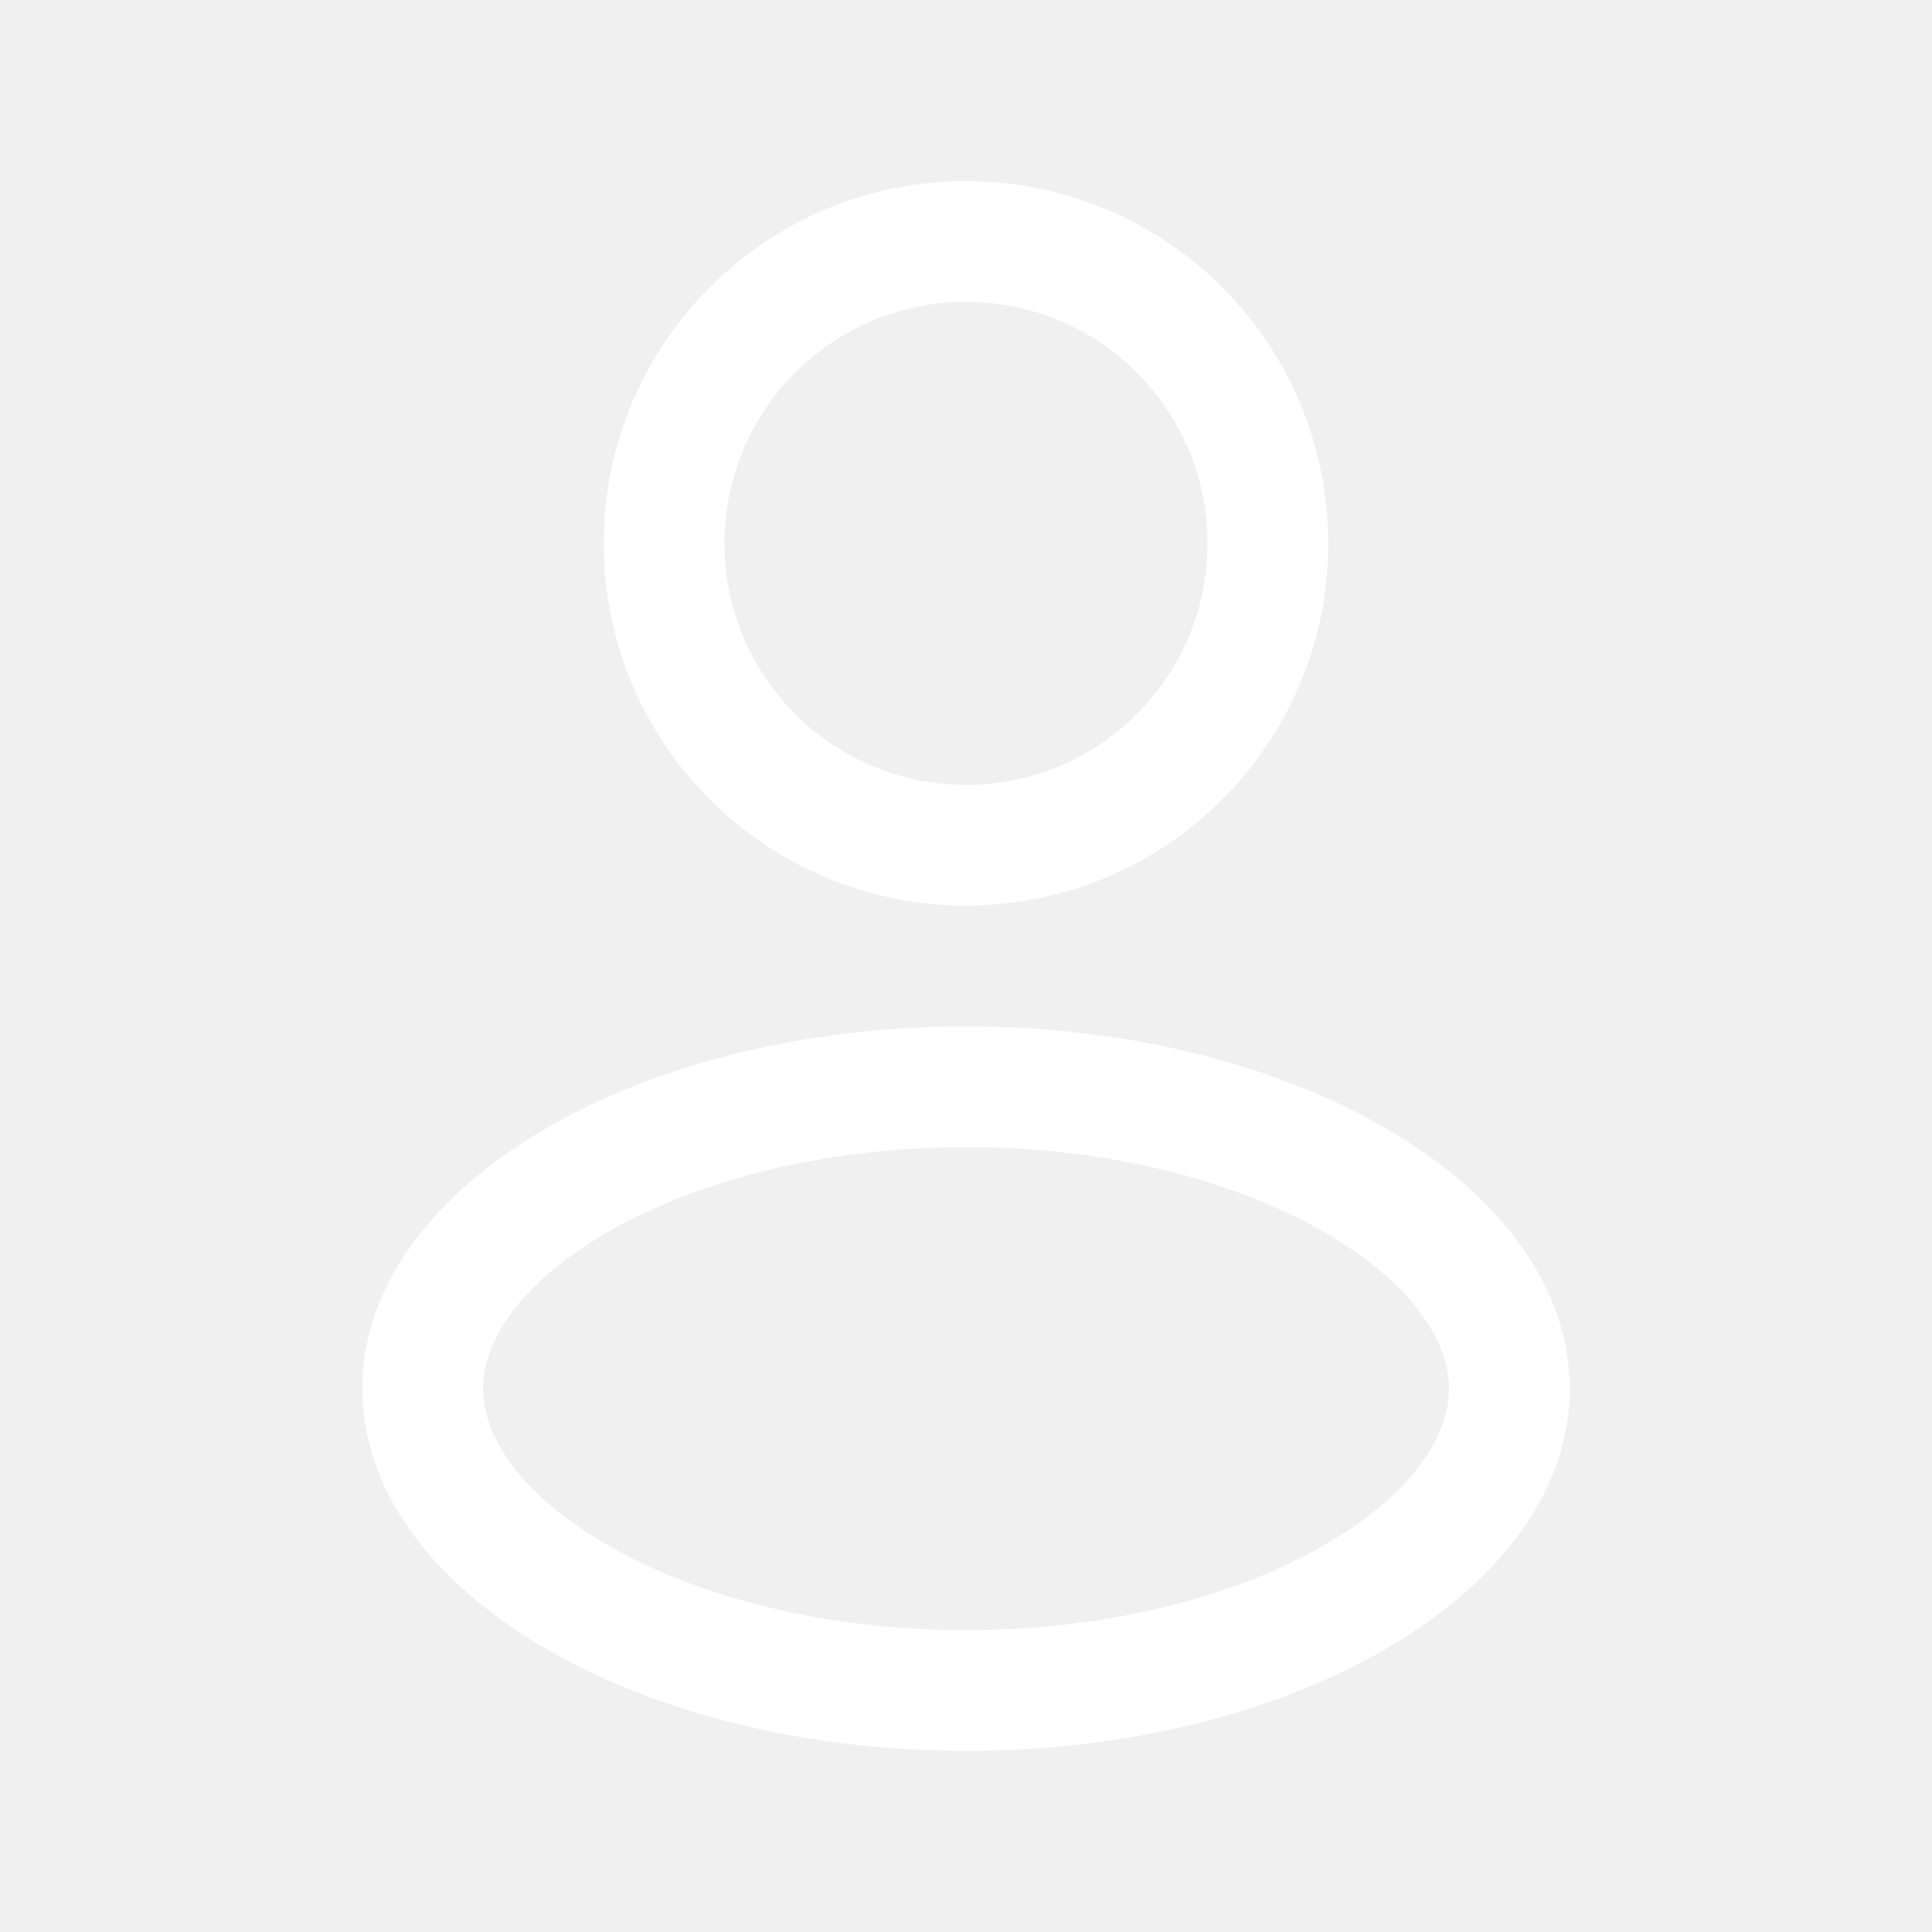
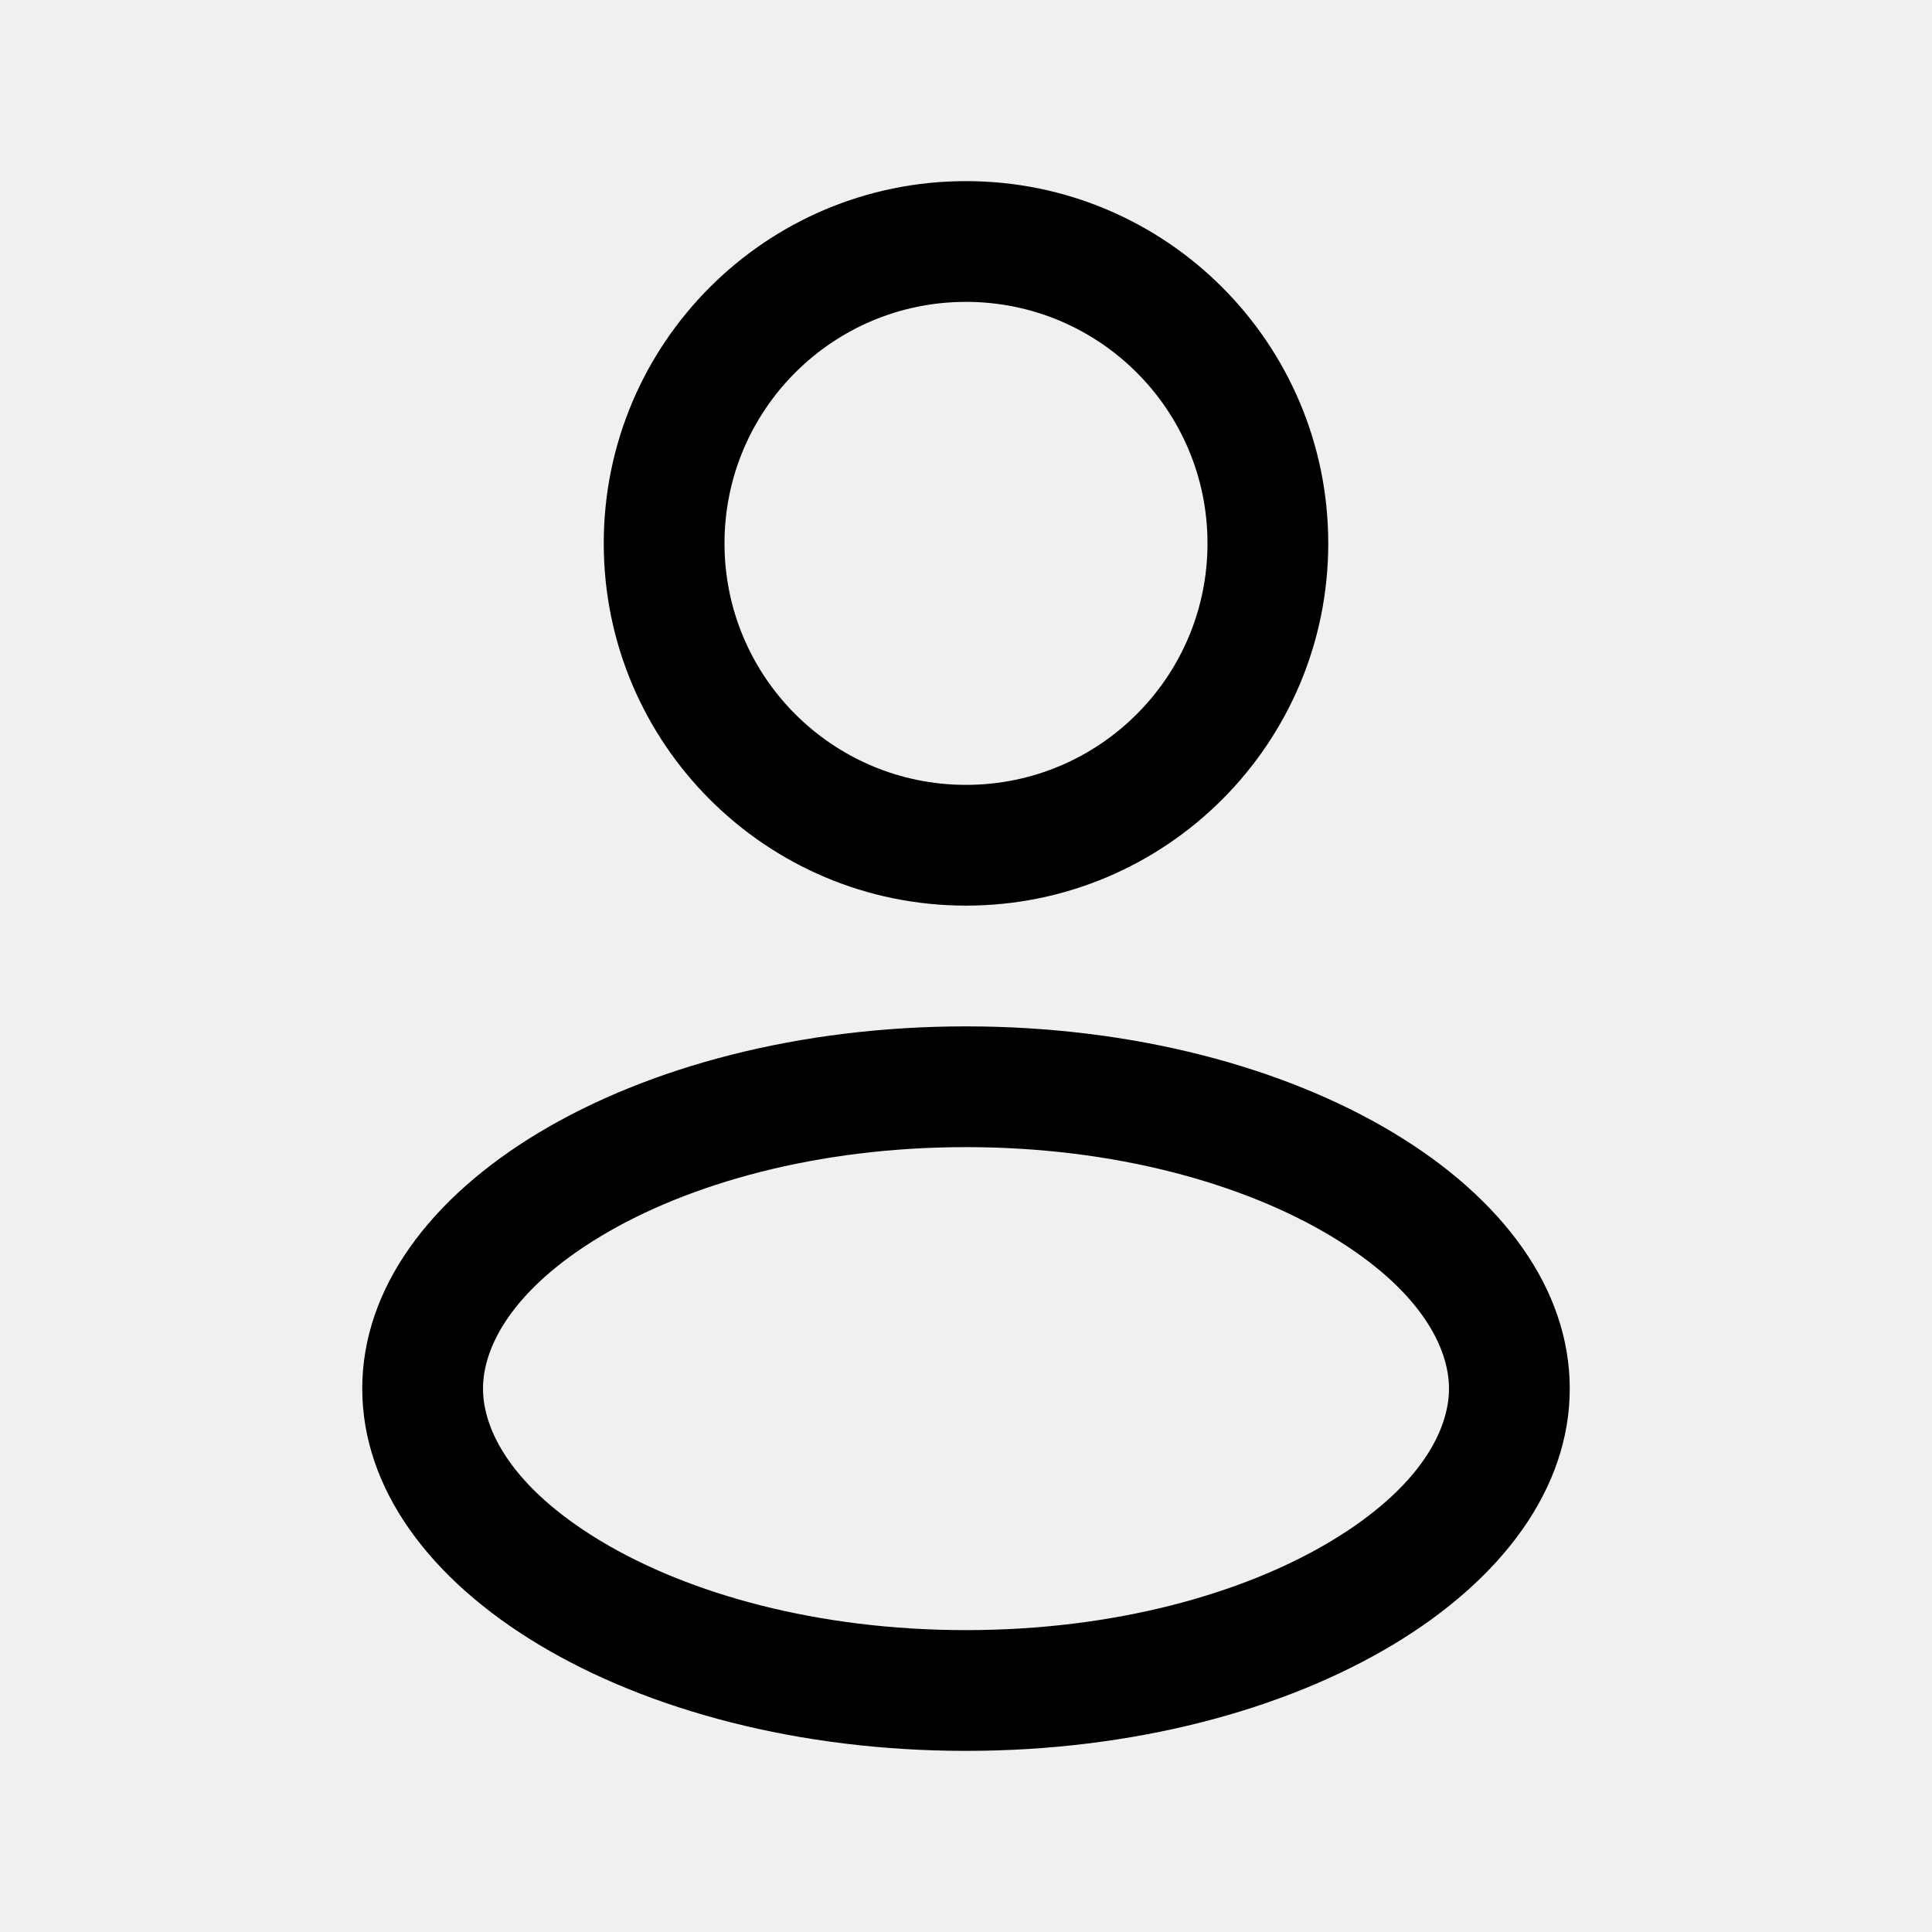
- <svg xmlns="http://www.w3.org/2000/svg" width="24" height="24" viewBox="0 0 24 24" fill="none">
-   <path fill-rule="evenodd" clip-rule="evenodd" d="M16.5 6.75C16.5 9.235 14.485 11.25 12 11.25C9.515 11.25 7.5 9.235 7.5 6.75C7.5 4.265 9.515 2.25 12 2.25C14.485 2.25 16.5 4.265 16.5 6.75ZM15 6.75C15 8.407 13.657 9.75 12 9.75C10.343 9.75 9 8.407 9 6.75C9 5.093 10.343 3.75 12 3.75C13.657 3.75 15 5.093 15 6.75Z" fill="white" />
-   <path fill-rule="evenodd" clip-rule="evenodd" d="M19.5 17.25C19.5 19.735 16.142 21.75 12 21.75C7.858 21.75 4.5 19.735 4.5 17.25C4.5 14.765 7.858 12.75 12 12.75C16.142 12.75 19.5 14.765 19.5 17.25ZM18 17.25C18 17.759 17.648 18.476 16.532 19.146C15.444 19.798 13.846 20.25 12 20.25C10.154 20.25 8.555 19.798 7.468 19.146C6.352 18.476 6 17.759 6 17.25C6 16.741 6.352 16.024 7.468 15.354C8.555 14.702 10.154 14.25 12 14.25C13.846 14.25 15.444 14.702 16.532 15.354C17.648 16.024 18 16.741 18 17.25Z" fill="white" />
+ <svg xmlns="http://www.w3.org/2000/svg" width="24" height="24" viewBox="0 0 24 24">
+   <path fill-rule="evenodd" clip-rule="evenodd" d="M16.5 6.75C16.5 9.235 14.485 11.25 12 11.25C9.515 11.25 7.5 9.235 7.5 6.75C7.5 4.265 9.515 2.25 12 2.25C14.485 2.25 16.5 4.265 16.5 6.75ZM15 6.75C15 8.407 13.657 9.75 12 9.75C10.343 9.75 9 8.407 9 6.75C9 5.093 10.343 3.75 12 3.75C13.657 3.75 15 5.093 15 6.75Z" />
+   <path fill-rule="evenodd" clip-rule="evenodd" d="M19.5 17.25C19.5 19.735 16.142 21.75 12 21.75C7.858 21.75 4.5 19.735 4.5 17.25C4.5 14.765 7.858 12.75 12 12.75C16.142 12.75 19.5 14.765 19.5 17.25ZM18 17.25C18 17.759 17.648 18.476 16.532 19.146C15.444 19.798 13.846 20.25 12 20.25C10.154 20.25 8.555 19.798 7.468 19.146C6.352 18.476 6 17.759 6 17.25C6 16.741 6.352 16.024 7.468 15.354C8.555 14.702 10.154 14.25 12 14.25C13.846 14.25 15.444 14.702 16.532 15.354C17.648 16.024 18 16.741 18 17.25Z" />
</svg>
